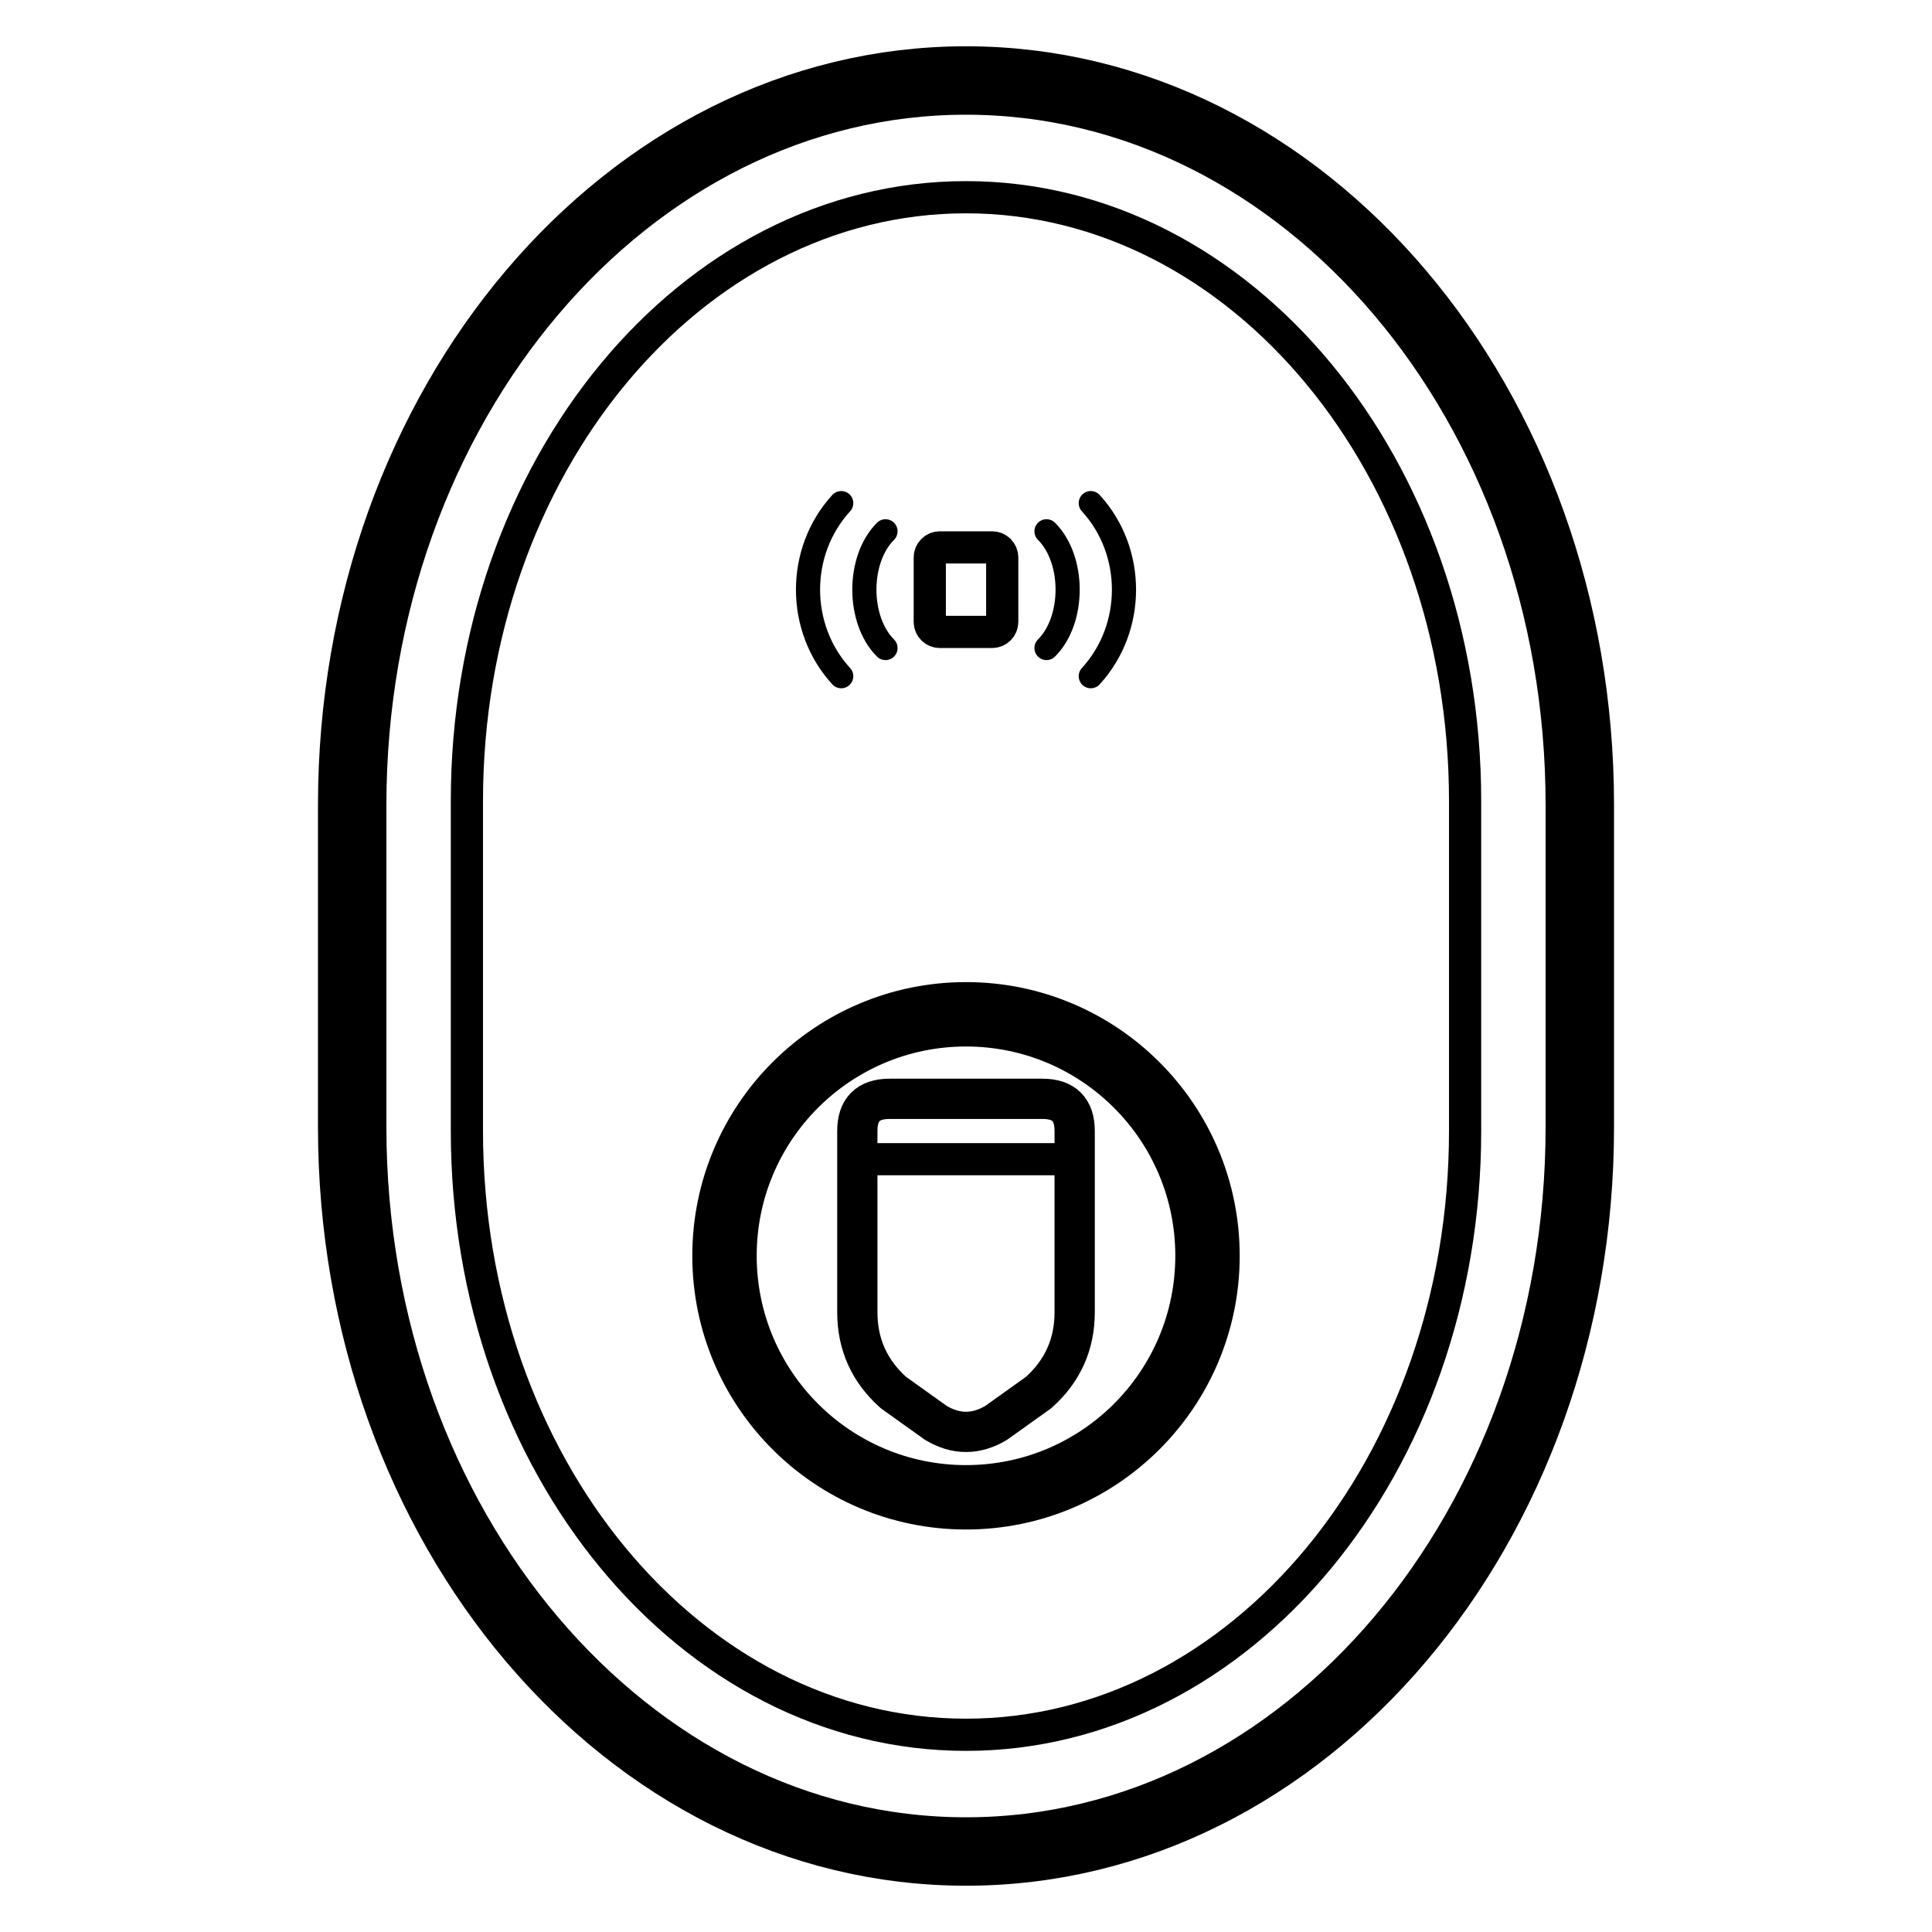
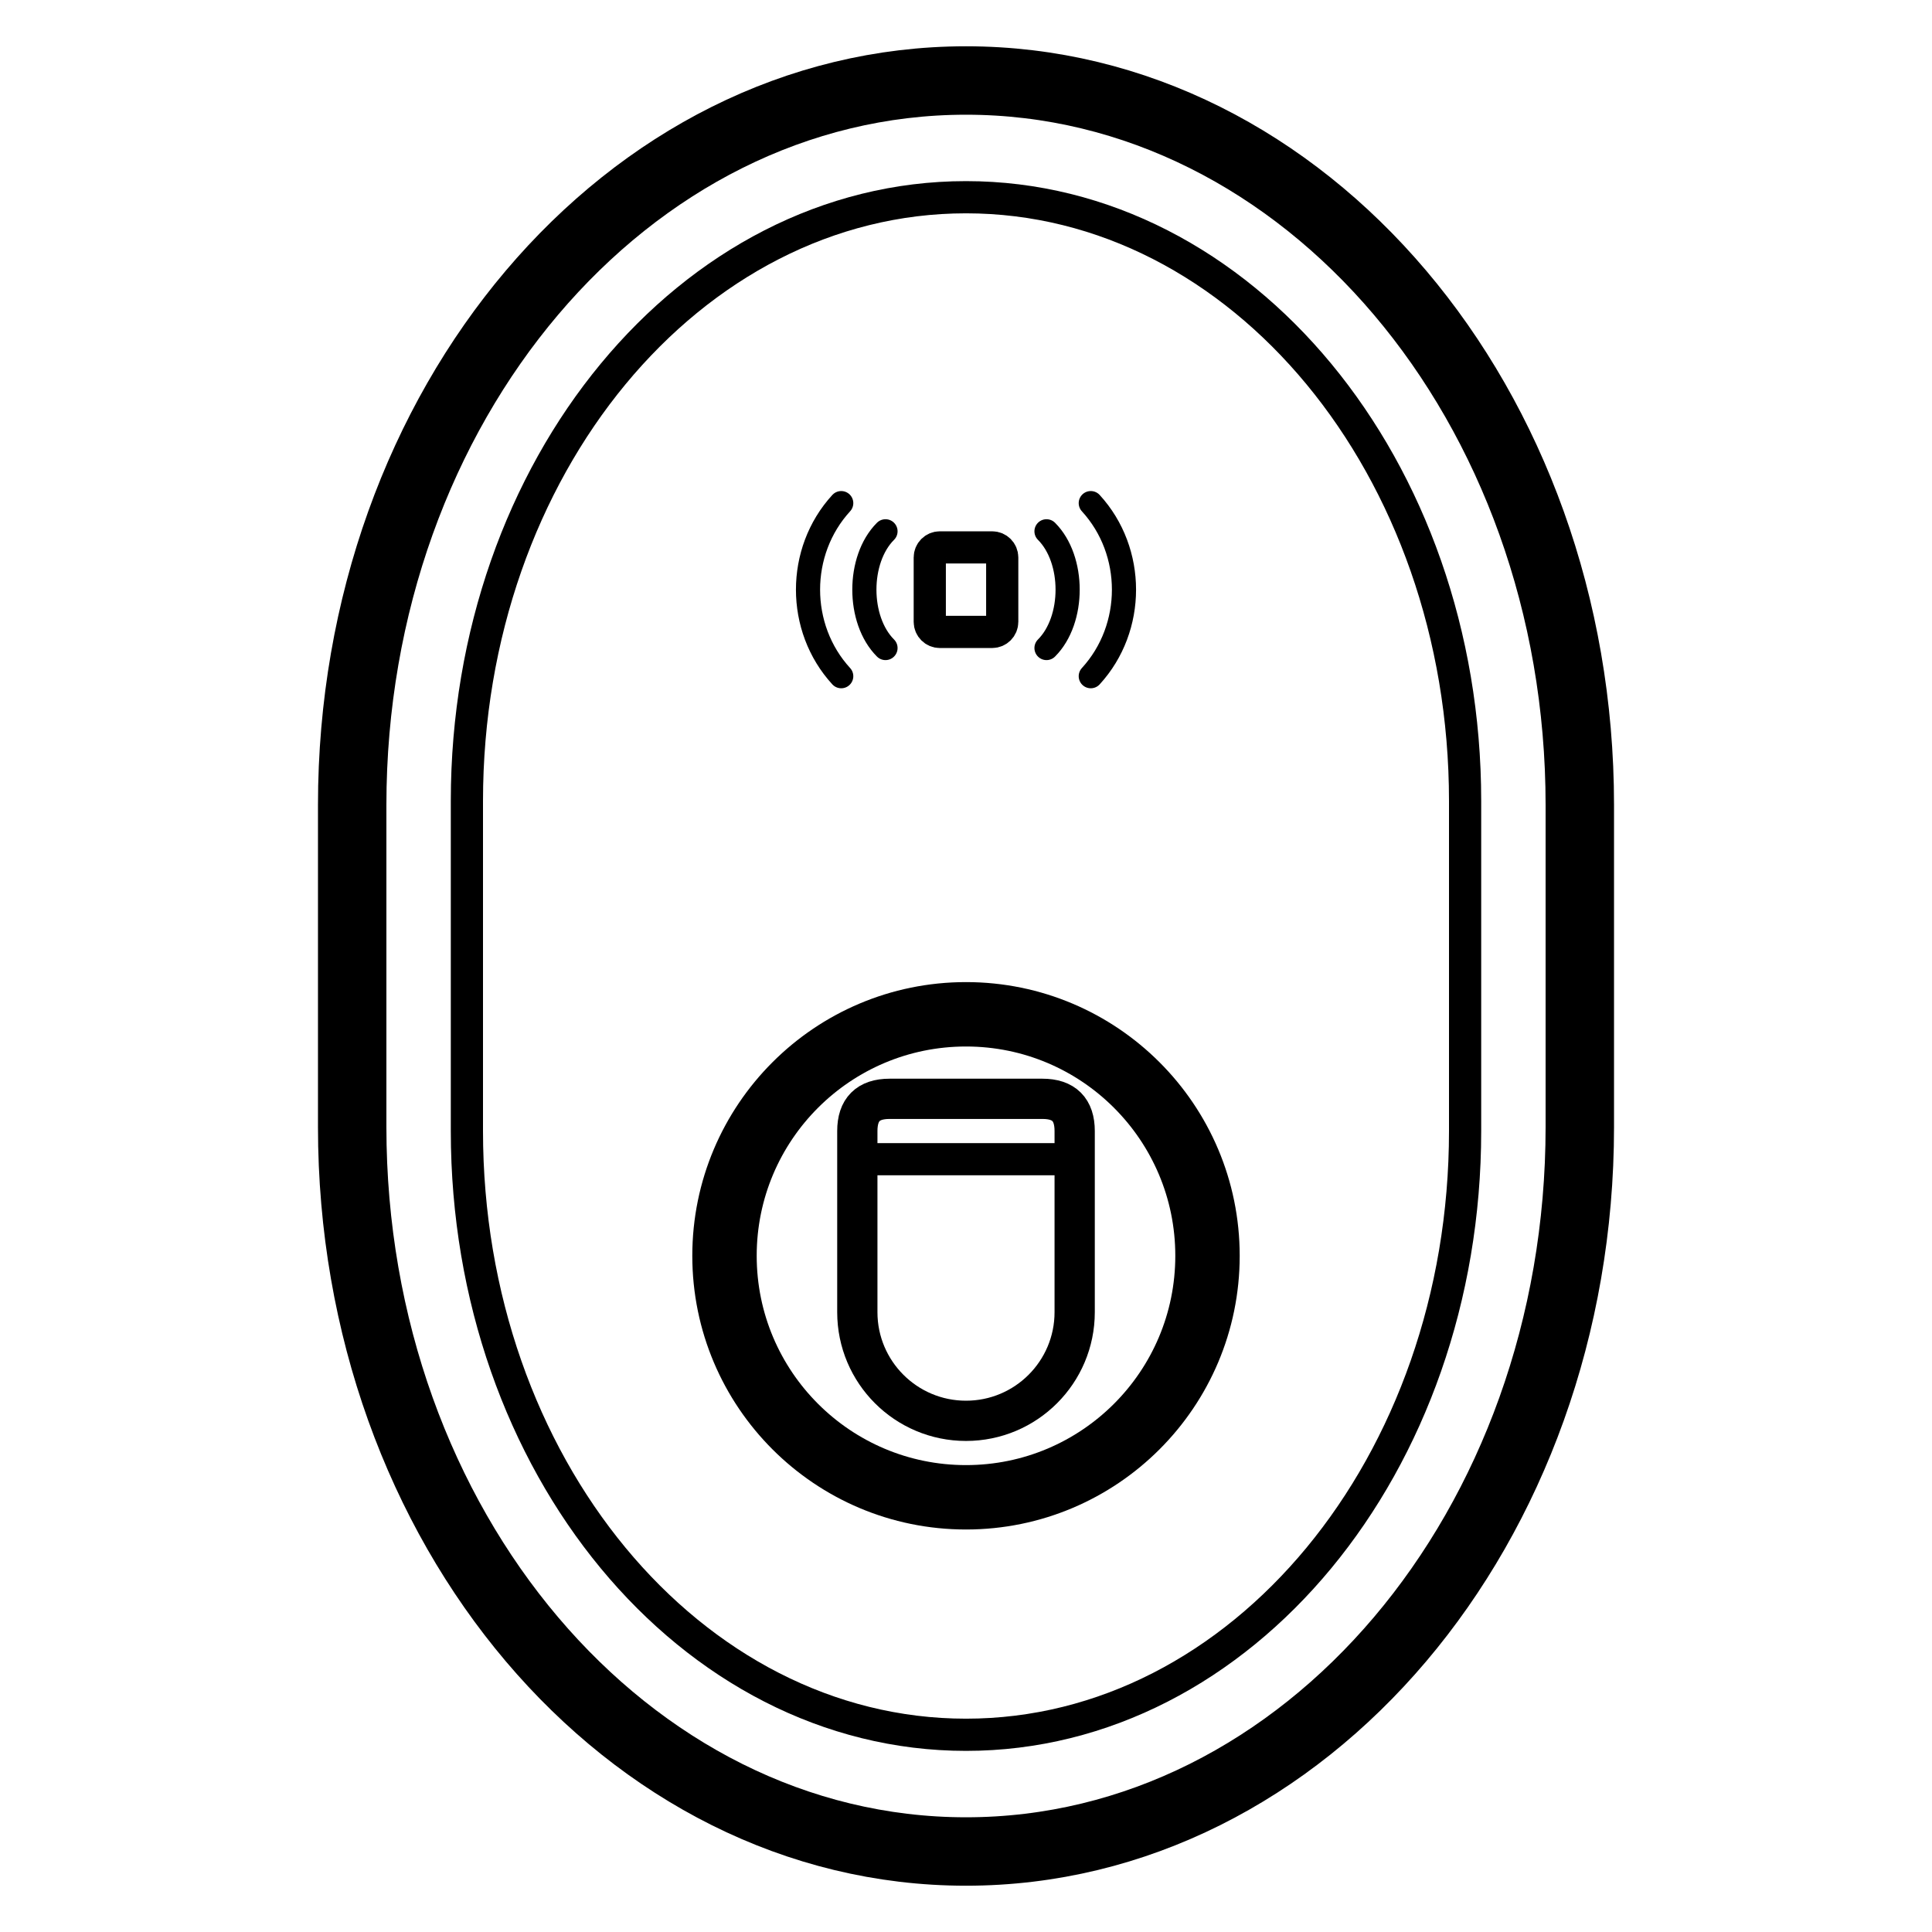
<svg xmlns="http://www.w3.org/2000/svg" viewBox="0 0 960 960">
  <g fill="none" stroke="#000" stroke-linecap="round" stroke-linejoin="round">
    <rect x="175" y="40" width="610" height="880" rx="305" ry="360" stroke-width="34" />
    <rect x="232" y="98" width="496" height="764" rx="248" ry="300" stroke-width="16" />
    <g transform="translate(0 -80)">
      <rect x="462" y="352" width="36" height="42" rx="5" stroke-width="16" />
      <path d="M440 344 C426 358 426 388 440 402 M418 330 C396 354 396 392 418 416" stroke-width="12" />
      <path d="M520 344 C534 358 534 388 520 402 M542 330 C564 354 564 392 542 416" stroke-width="12" />
    </g>
    <circle cx="480" cy="624" r="120" stroke-width="32" />
-     <path d="M426 562 Q426 546 442 546 H518 Q534 546 534 562 V652 Q534 676 516 692 L495 707 Q480 716 465 707 L444 692 Q426 676 426 652 Z" stroke-width="20" />
+     <path d="M426 562 Q426 546 442 546 H518 Q534 546 534 562 V652 A54 54 0 0 1 426 652 Z" stroke-width="20" />
    <path d="M426 576 H534" stroke-width="16" />
  </g>
</svg>
